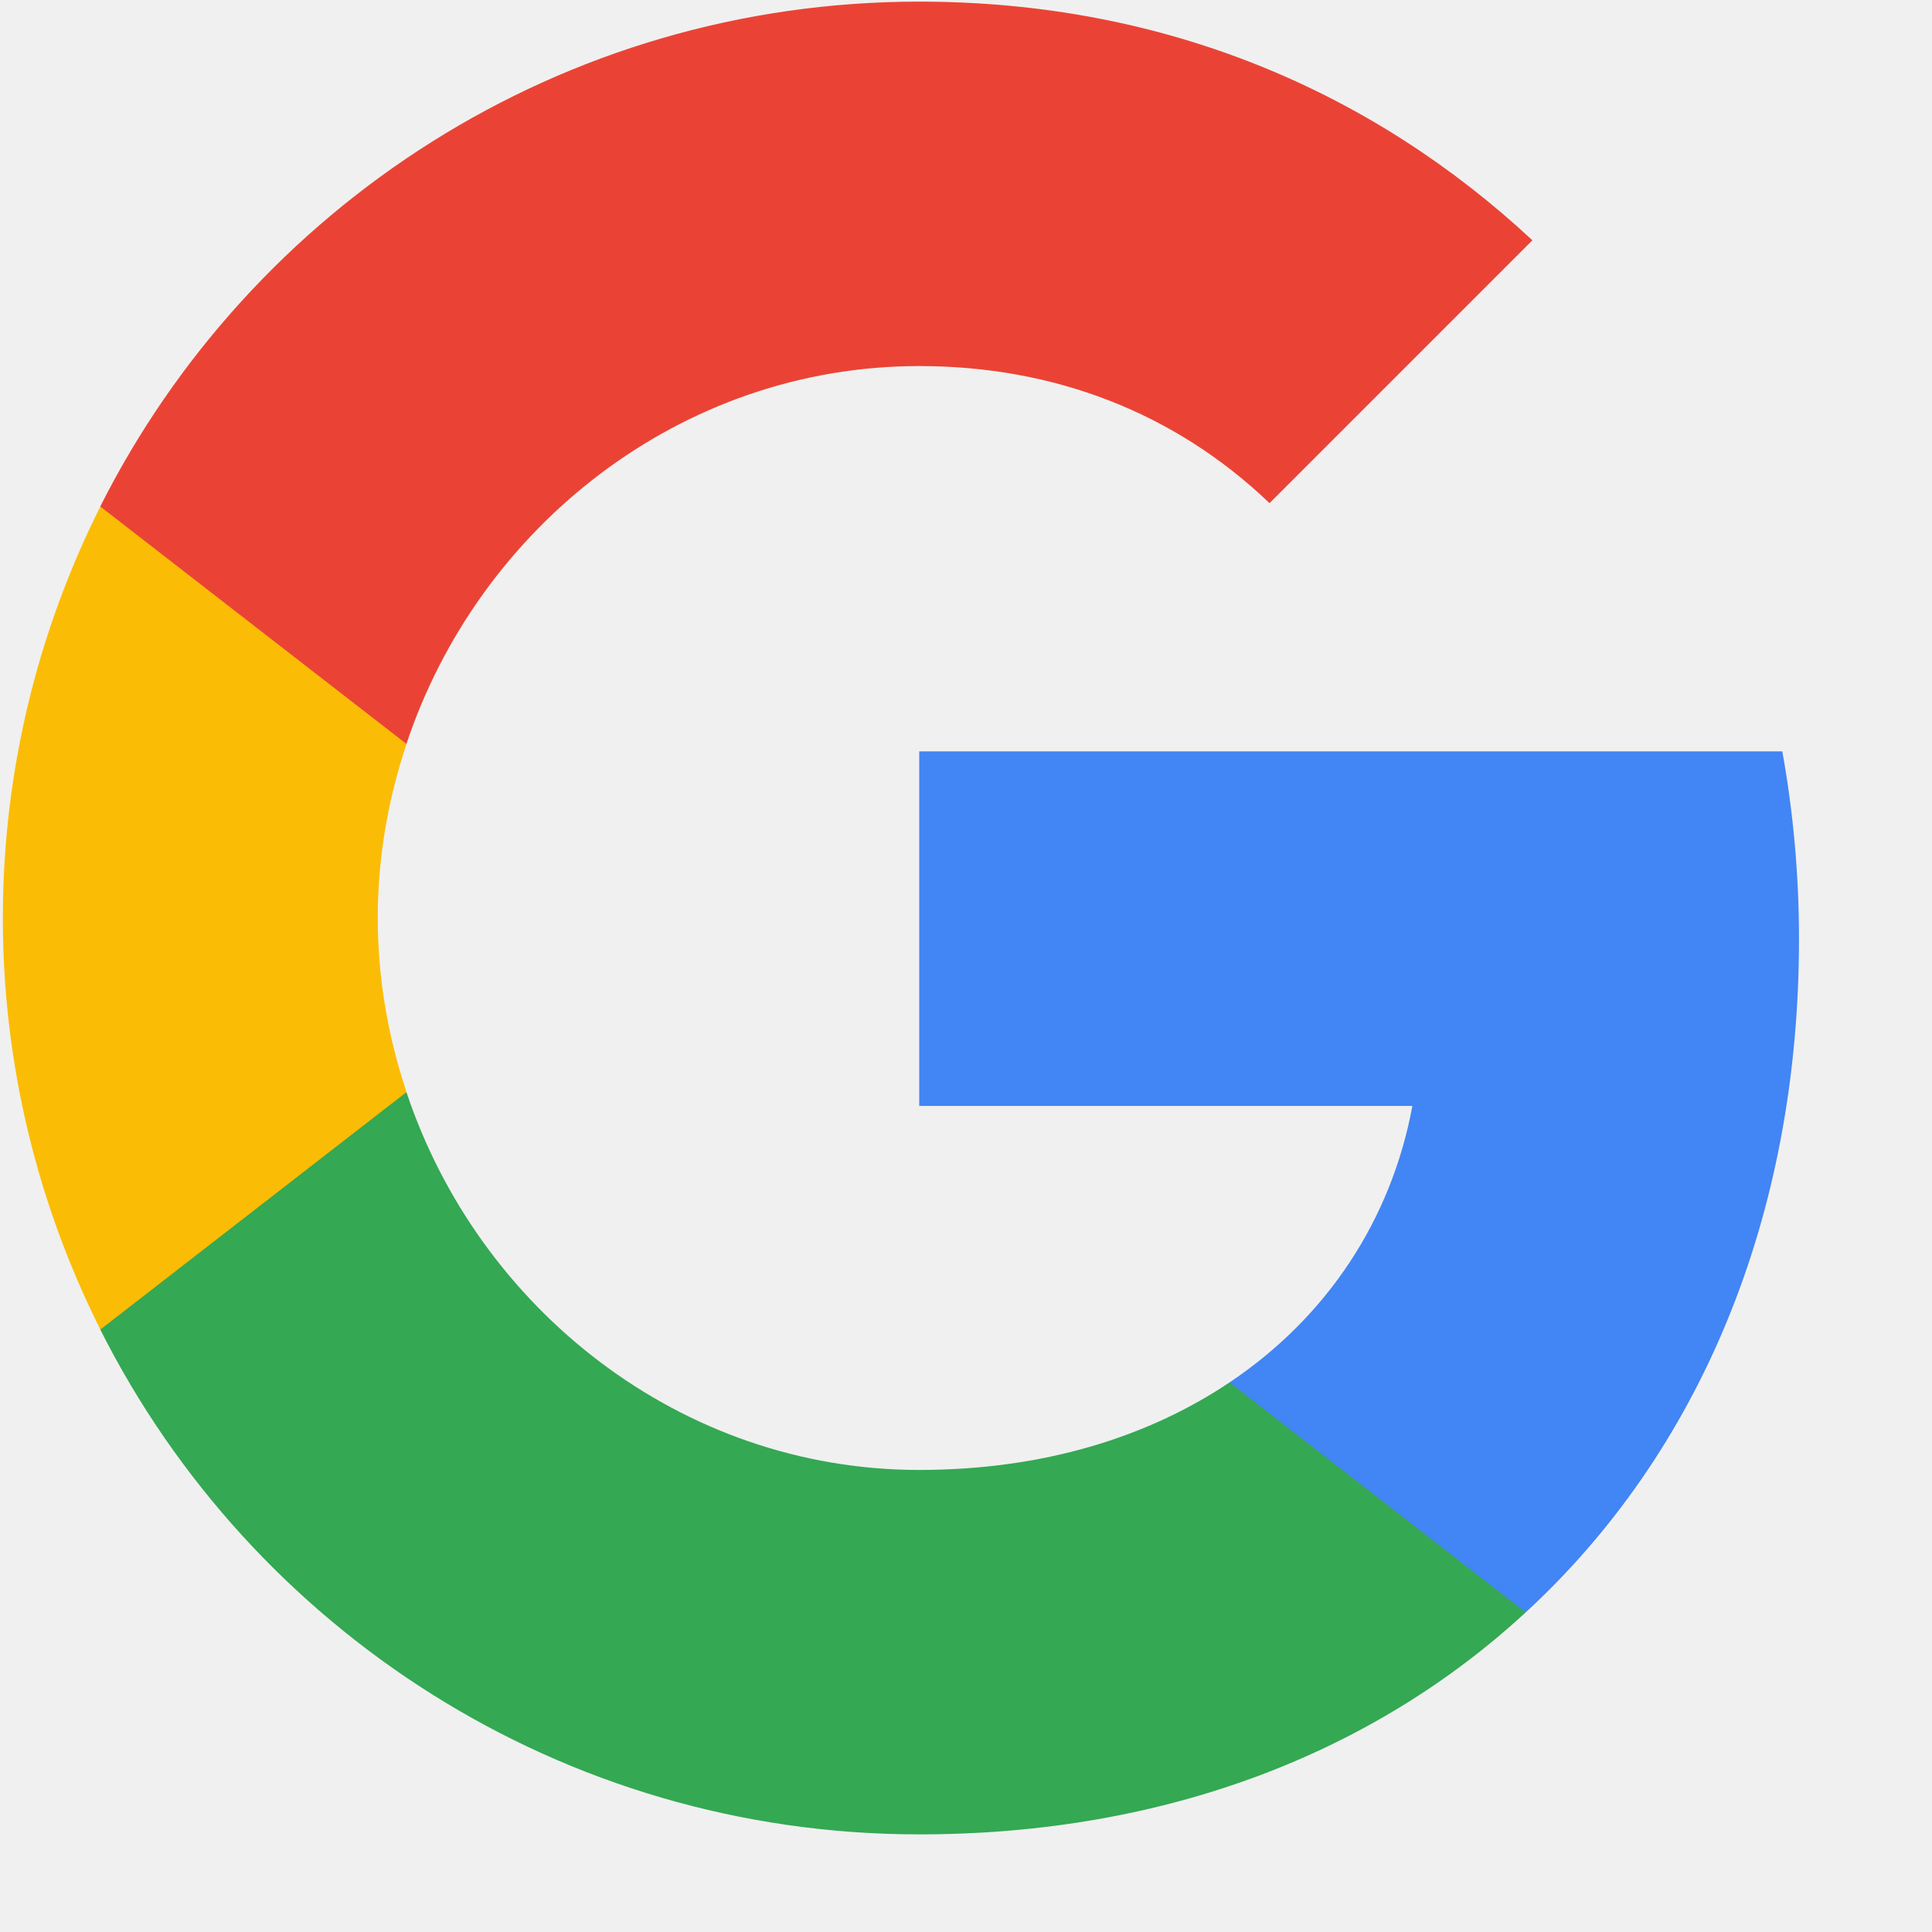
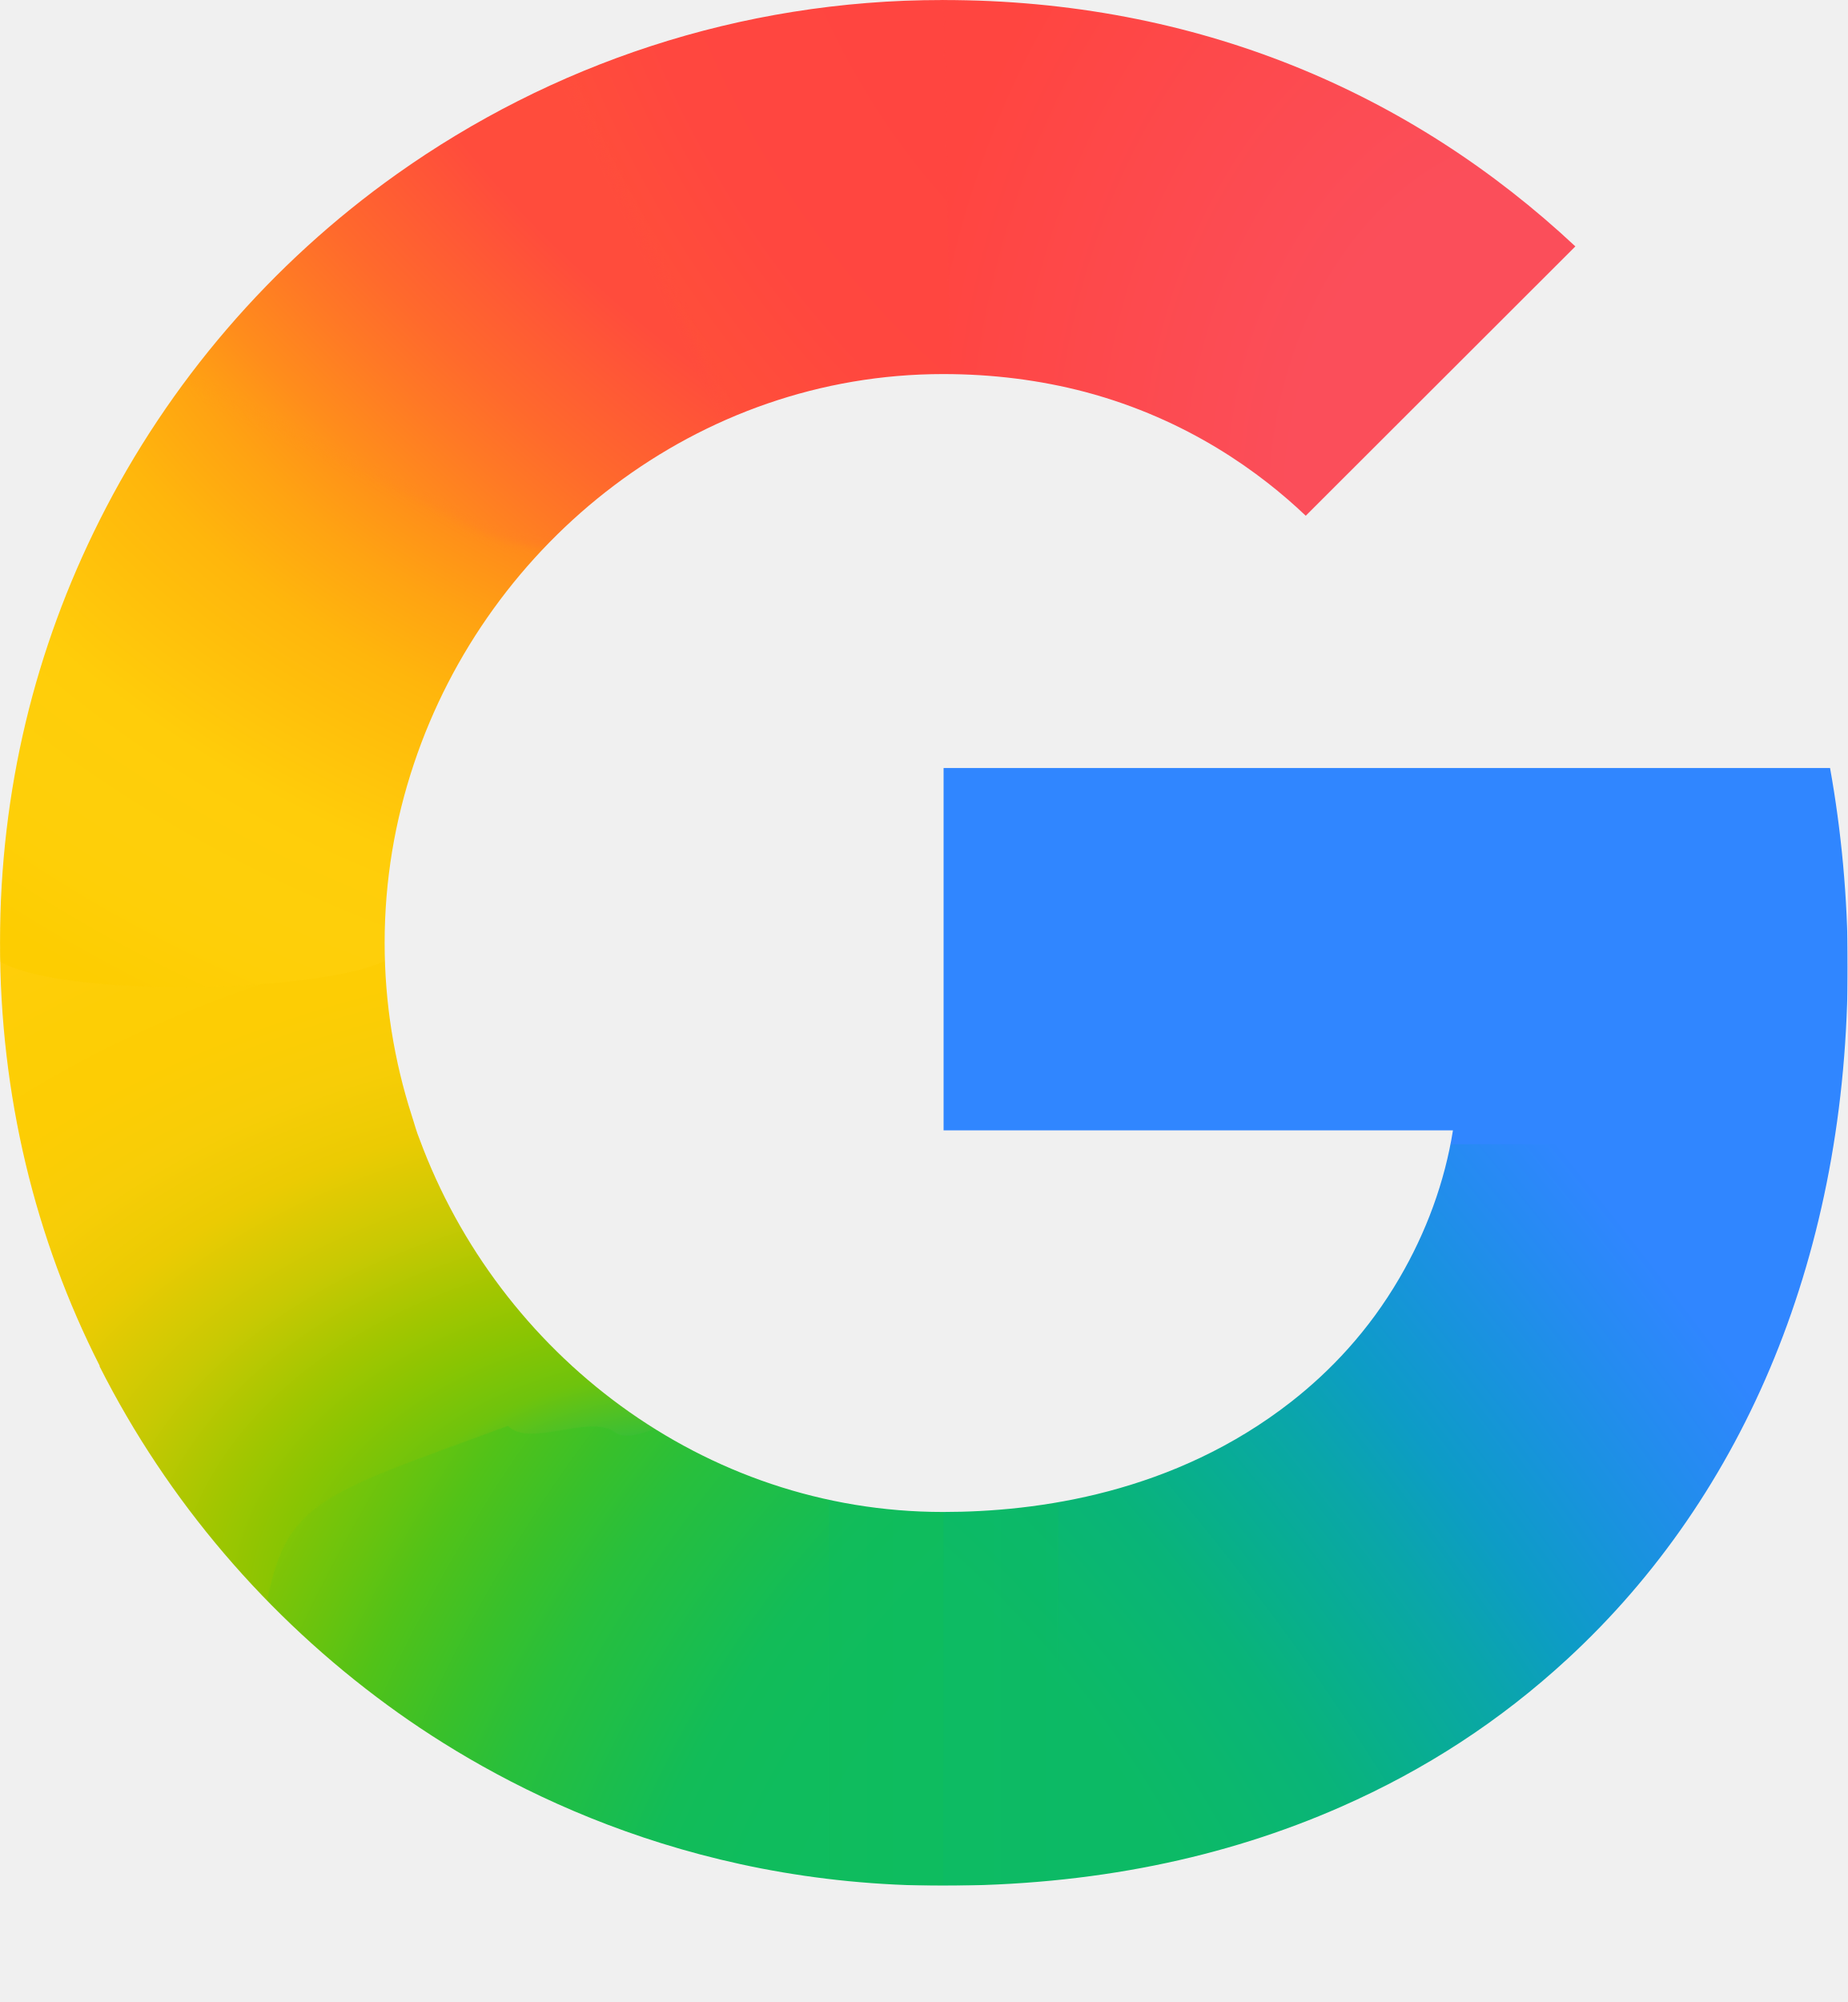
- <svg xmlns="http://www.w3.org/2000/svg" width="19" height="19" viewBox="0 0 19 19" fill="none">
-   <g id="Icon / Google">
-     <path id="Shape" fill-rule="evenodd" clip-rule="evenodd" d="M17.692 9.233C17.692 8.594 17.634 7.979 17.528 7.389H9.04V10.876H13.89C13.681 12.002 13.046 12.956 12.092 13.595V15.857H15.004C16.708 14.288 17.692 11.977 17.692 9.233Z" fill="#4285F4" />
-     <path id="Shape_2" fill-rule="evenodd" clip-rule="evenodd" d="M9.04 18.04C11.473 18.04 13.513 17.233 15.004 15.857L12.092 13.595C11.285 14.136 10.252 14.456 9.04 14.456C6.693 14.456 4.706 12.87 3.997 10.74H0.986V13.075C2.469 16.02 5.517 18.04 9.04 18.04Z" fill="#34A853" />
-     <path id="Shape_3" fill-rule="evenodd" clip-rule="evenodd" d="M3.998 10.74C3.817 10.2 3.715 9.622 3.715 9.028C3.715 8.434 3.817 7.856 3.998 7.316V4.981H0.987C0.377 6.197 0.028 7.574 0.028 9.028C0.028 10.482 0.377 11.859 0.987 13.075L3.998 10.74Z" fill="#FBBC05" />
-     <path id="Shape_4" fill-rule="evenodd" clip-rule="evenodd" d="M9.04 3.6C10.363 3.6 11.551 4.055 12.485 4.948L15.07 2.363C13.509 0.909 11.469 0.016 9.04 0.016C5.517 0.016 2.469 2.036 0.986 4.981L3.997 7.316C4.706 5.186 6.693 3.6 9.04 3.6Z" fill="#EA4335" />
+ <svg xmlns="http://www.w3.org/2000/svg" width="12" height="13" viewBox="0 0 12 13" fill="none">
+   <g clip-path="url(#clip0_581_437)">
+     <mask id="mask0_581_437" style="mask-type:luminance" maskUnits="userSpaceOnUse" x="0" y="0" width="12" height="13">
+       <path d="M11.885 4.987H6.128V7.34H9.436C9.383 7.674 9.263 8.001 9.088 8.3C8.888 8.643 8.64 8.903 8.386 9.102C7.626 9.696 6.739 9.818 6.124 9.818C4.568 9.818 3.24 8.792 2.725 7.398C2.704 7.348 2.691 7.295 2.674 7.244C2.56 6.889 2.498 6.513 2.498 6.123C2.498 5.716 2.565 5.327 2.688 4.96C3.172 3.511 4.53 2.429 6.125 2.429C6.446 2.429 6.754 2.468 7.047 2.545C7.717 2.723 8.19 3.073 8.48 3.349L10.231 1.6C9.166 0.604 7.778 1.50621e-09 6.122 1.50621e-09C4.798 -2.9071e-05 3.576 0.421 2.575 1.132C1.763 1.709 1.097 2.481 0.647 3.378C0.229 4.21 0 5.131 0 6.122C0 7.113 0.229 8.044 0.647 8.868V8.873C1.089 9.748 1.735 10.501 2.52 11.075C3.206 11.577 4.435 12.245 6.122 12.245C7.092 12.245 7.952 12.066 8.71 11.732C9.257 11.491 9.742 11.176 10.181 10.771C10.76 10.237 11.214 9.576 11.524 8.816C11.834 8.055 12 7.195 12 6.263C12 5.828 11.957 5.387 11.885 4.987V4.987Z" fill="white" />
+     </mask>
+     <g mask="url(#mask0_581_437)">
+       <g filter="url(#filter0_f_581_437)">
+         <path d="M-0.088 6.163C-0.082 7.139 0.19 8.145 0.603 8.957V8.963C0.9 9.553 1.307 10.019 1.771 10.48L4.572 9.438C4.042 9.163 3.961 8.995 3.581 8.688C3.193 8.288 2.904 7.83 2.724 7.292H2.716L2.724 7.287C2.605 6.932 2.593 6.555 2.589 6.163H-0.088Z" fill="url(#paint0_radial_581_437)" />
+       </g>
+       <g filter="url(#filter1_f_581_437)">
+         <path d="M6.128 -0.045C5.851 0.948 5.957 1.912 6.128 2.473C6.447 2.474 6.755 2.513 7.047 2.59C7.717 2.768 8.19 3.117 8.48 3.394L10.275 1.6C9.212 0.605 7.932 -0.043 6.128 -0.045Z" fill="url(#paint1_radial_581_437)" />
+       </g>
+       <g filter="url(#filter2_f_581_437)">
+         <path d="M6.122 -0.052C4.764 -0.052 3.511 0.379 2.484 1.109C2.102 1.38 1.752 1.692 1.441 2.04C1.359 2.822 2.052 3.783 3.424 3.775C4.089 2.985 5.074 2.473 6.17 2.473C6.171 2.473 6.172 2.473 6.173 2.473L6.128 -0.052C6.126 -0.052 6.124 -0.052 6.122 -0.052Z" fill="url(#paint2_radial_581_437)" />
+       </g>
+       <g filter="url(#filter3_f_581_437)">
+         <path d="M10.603 6.446L9.391 7.296C9.338 7.629 9.218 7.957 9.043 8.255C8.843 8.598 8.595 8.858 8.342 9.057C7.583 9.65 6.699 9.773 6.083 9.773C5.447 10.879 5.335 11.433 6.128 12.325C7.108 12.324 7.978 12.144 8.745 11.805C9.299 11.561 9.79 11.242 10.235 10.832C10.822 10.29 11.283 9.62 11.597 8.85C11.911 8.079 12.079 7.208 12.079 6.263L10.603 6.446Z" fill="url(#paint3_radial_581_437)" />
+       </g>
+       <g filter="url(#filter4_f_581_437)">
+         <path d="M6.038 4.897V7.43H11.868C11.92 7.083 12.089 6.634 12.089 6.263C12.089 5.828 12.046 5.298 11.974 4.897H6.038Z" fill="#3086FF" />
+       </g>
+       <g filter="url(#filter5_f_581_437)">
+         <path d="M1.468 1.951C1.108 2.353 0.801 2.802 0.557 3.289C0.139 4.12 -0.09 5.131 -0.09 6.122C-0.09 6.136 -0.089 6.15 -0.089 6.163C0.097 6.526 2.469 6.456 2.589 6.163C2.589 6.15 2.587 6.136 2.587 6.123C2.587 5.716 2.654 5.417 2.777 5.049C2.928 4.596 3.165 4.179 3.468 3.819C3.537 3.73 3.72 3.538 3.773 3.422C3.794 3.378 3.736 3.354 3.733 3.338C3.73 3.321 3.653 3.335 3.636 3.322C3.581 3.281 3.473 3.26 3.407 3.241C3.266 3.2 3.034 3.11 2.904 3.018C2.496 2.724 1.858 2.374 1.468 1.951Z" fill="url(#paint4_radial_581_437)" />
+       </g>
+       <g filter="url(#filter6_f_581_437)">
+         <path d="M2.913 3.34C3.861 3.926 4.134 3.044 4.764 2.768L3.668 0.448C3.264 0.621 2.883 0.836 2.53 1.087C2.002 1.462 1.536 1.92 1.15 2.441L2.913 3.34Z" fill="url(#paint5_radial_581_437)" />
+       </g>
+       <g filter="url(#filter7_f_581_437)">
+         <path d="M3.299 9.259C2.027 9.727 1.828 9.744 1.71 10.549C1.934 10.772 2.175 10.978 2.43 11.165C3.116 11.666 4.435 12.334 6.122 12.334C6.124 12.334 6.126 12.334 6.128 12.334V9.728C6.127 9.728 6.125 9.728 6.124 9.728C5.492 9.728 4.987 9.559 4.47 9.265C4.342 9.192 4.111 9.387 3.993 9.3C3.831 9.18 3.44 9.403 3.299 9.259Z" fill="url(#paint6_radial_581_437)" />
+       </g>
+       <g opacity="0.5" filter="url(#filter8_f_581_437)">
+         <path d="M5.383 9.646V12.289C5.619 12.317 5.864 12.334 6.122 12.334C6.38 12.334 6.63 12.321 6.873 12.296V9.664C6.601 9.711 6.345 9.728 6.124 9.728C5.87 9.728 5.622 9.698 5.383 9.646Z" fill="url(#paint7_linear_581_437)" />
+       </g>
+     </g>
  </g>
+   <defs>
+     <filter id="filter0_f_581_437" x="-0.096" y="6.156" width="4.675" height="4.333" filterUnits="userSpaceOnUse" color-interpolation-filters="sRGB">
+       <feFlood flood-opacity="0" result="BackgroundImageFix" />
+       <feBlend mode="normal" in="SourceGraphic" in2="BackgroundImageFix" result="shape" />
+       <feGaussianBlur stdDeviation="0.004" result="effect1_foregroundBlur_581_437" />
+     </filter>
+     <filter id="filter1_f_581_437" x="5.95" y="-0.052" width="4.334" height="3.454" filterUnits="userSpaceOnUse" color-interpolation-filters="sRGB">
+       <feFlood flood-opacity="0" result="BackgroundImageFix" />
+       <feBlend mode="normal" in="SourceGraphic" in2="BackgroundImageFix" result="shape" />
+       <feGaussianBlur stdDeviation="0.004" result="effect1_foregroundBlur_581_437" />
+     </filter>
+     <filter id="filter2_f_581_437" x="1.426" y="-0.06" width="4.754" height="3.843" filterUnits="userSpaceOnUse" color-interpolation-filters="sRGB">
+       <feFlood flood-opacity="0" result="BackgroundImageFix" />
+       <feBlend mode="normal" in="SourceGraphic" in2="BackgroundImageFix" result="shape" />
+       <feGaussianBlur stdDeviation="0.004" result="effect1_foregroundBlur_581_437" />
+     </filter>
+     <filter id="filter3_f_581_437" x="5.561" y="6.255" width="6.525" height="6.078" filterUnits="userSpaceOnUse" color-interpolation-filters="sRGB">
+       <feFlood flood-opacity="0" result="BackgroundImageFix" />
+       <feBlend mode="normal" in="SourceGraphic" in2="BackgroundImageFix" result="shape" />
+       <feGaussianBlur stdDeviation="0.004" result="effect1_foregroundBlur_581_437" />
+     </filter>
+     <filter id="filter4_f_581_437" x="6.03" y="4.889" width="6.067" height="2.548" filterUnits="userSpaceOnUse" color-interpolation-filters="sRGB">
+       <feFlood flood-opacity="0" result="BackgroundImageFix" />
+       <feBlend mode="normal" in="SourceGraphic" in2="BackgroundImageFix" result="shape" />
+       <feGaussianBlur stdDeviation="0.004" result="effect1_foregroundBlur_581_437" />
+     </filter>
+     <filter id="filter5_f_581_437" x="-0.098" y="1.943" width="3.883" height="4.475" filterUnits="userSpaceOnUse" color-interpolation-filters="sRGB">
+       <feFlood flood-opacity="0" result="BackgroundImageFix" />
+       <feBlend mode="normal" in="SourceGraphic" in2="BackgroundImageFix" result="shape" />
+       <feGaussianBlur stdDeviation="0.004" result="effect1_foregroundBlur_581_437" />
+     </filter>
+     <filter id="filter6_f_581_437" x="1.095" y="0.393" width="3.724" height="3.199" filterUnits="userSpaceOnUse" color-interpolation-filters="sRGB">
+       <feFlood flood-opacity="0" result="BackgroundImageFix" />
+       <feBlend mode="normal" in="SourceGraphic" in2="BackgroundImageFix" result="shape" />
+       <feGaussianBlur stdDeviation="0.028" result="effect1_foregroundBlur_581_437" />
+     </filter>
+     <filter id="filter7_f_581_437" x="1.703" y="9.24" width="4.433" height="3.102" filterUnits="userSpaceOnUse" color-interpolation-filters="sRGB">
+       <feFlood flood-opacity="0" result="BackgroundImageFix" />
+       <feBlend mode="normal" in="SourceGraphic" in2="BackgroundImageFix" result="shape" />
+       <feGaussianBlur stdDeviation="0.004" result="effect1_foregroundBlur_581_437" />
+     </filter>
+     <filter id="filter8_f_581_437" x="5.375" y="9.638" width="1.506" height="2.704" filterUnits="userSpaceOnUse" color-interpolation-filters="sRGB">
+       <feFlood flood-opacity="0" result="BackgroundImageFix" />
+       <feBlend mode="normal" in="SourceGraphic" in2="BackgroundImageFix" result="shape" />
+       <feGaussianBlur stdDeviation="0.004" result="effect1_foregroundBlur_581_437" />
+     </filter>
+     <radialGradient id="paint0_radial_581_437" cx="0" cy="0" r="1" gradientTransform="matrix(-0.249361 -6.09791 8.96555 -0.36593 4.51545 10.3885)" gradientUnits="userSpaceOnUse">
+       <stop offset="0.142" stop-color="#1ABD4D" />
+       <stop offset="0.248" stop-color="#6EC30D" />
+       <stop offset="0.312" stop-color="#8AC502" />
+       <stop offset="0.366" stop-color="#A2C600" />
+       <stop offset="0.446" stop-color="#C8C903" />
+       <stop offset="0.54" stop-color="#EBCB03" />
+       <stop offset="0.616" stop-color="#F7CD07" />
+       <stop offset="0.699" stop-color="#FDCD04" />
+       <stop offset="0.771" stop-color="#FDCE05" />
+       <stop offset="0.861" stop-color="#FFCE0A" />
+     </radialGradient>
+     <radialGradient id="paint1_radial_581_437" cx="0" cy="0" r="1" gradientTransform="matrix(4.23483 -1.03855e-05 -5.95223e-06 5.46391 10.1073 3.26403)" gradientUnits="userSpaceOnUse">
+       <stop offset="0.408" stop-color="#FB4E5A" />
+       <stop offset="1" stop-color="#FF4540" />
+     </radialGradient>
+     <radialGradient id="paint2_radial_581_437" cx="0" cy="0" r="1" gradientTransform="matrix(-5.93331 3.28312 4.45938 8.04387 7.79478 -0.843307)" gradientUnits="userSpaceOnUse">
+       <stop offset="0.231" stop-color="#FF4541" />
+       <stop offset="0.312" stop-color="#FF4540" />
+       <stop offset="0.458" stop-color="#FF4640" />
+       <stop offset="0.54" stop-color="#FF473F" />
+       <stop offset="0.699" stop-color="#FF5138" />
+       <stop offset="0.771" stop-color="#FF5B33" />
+       <stop offset="0.861" stop-color="#FF6C29" />
+       <stop offset="1" stop-color="#FF8C18" />
+     </radialGradient>
+     <radialGradient id="paint3_radial_581_437" cx="0" cy="0" r="1" gradientTransform="matrix(-10.7602 -14.033 -5.18482 3.96812 6.21599 11.5325)" gradientUnits="userSpaceOnUse">
+       <stop offset="0.132" stop-color="#0CBA65" />
+       <stop offset="0.21" stop-color="#0BB86D" />
+       <stop offset="0.297" stop-color="#09B479" />
+       <stop offset="0.396" stop-color="#08AD93" />
+       <stop offset="0.477" stop-color="#0AA6A9" />
+       <stop offset="0.568" stop-color="#0D9CC6" />
+       <stop offset="0.667" stop-color="#1893DD" />
+       <stop offset="0.769" stop-color="#258BF1" />
+       <stop offset="0.859" stop-color="#3086FF" />
+     </radialGradient>
+     <radialGradient id="paint4_radial_581_437" cx="0" cy="0" r="1" gradientTransform="matrix(-0.761476 6.55723 9.07506 1.05188 5.6017 1.10411)" gradientUnits="userSpaceOnUse">
+       <stop offset="0.366" stop-color="#FF4E3A" />
+       <stop offset="0.458" stop-color="#FF8A1B" />
+       <stop offset="0.54" stop-color="#FFA312" />
+       <stop offset="0.616" stop-color="#FFB60C" />
+       <stop offset="0.771" stop-color="#FFCD0A" />
+       <stop offset="0.861" stop-color="#FECF0A" />
+       <stop offset="0.915" stop-color="#FECF08" />
+       <stop offset="1" stop-color="#FDCD01" />
+     </radialGradient>
+     <radialGradient id="paint5_radial_581_437" cx="0" cy="0" r="1" gradientTransform="matrix(-2.20106 2.43203 -6.86611 -6.20234 4.53085 1.03609)" gradientUnits="userSpaceOnUse">
+       <stop offset="0.316" stop-color="#FF4C3C" />
+       <stop offset="0.604" stop-color="#FF692C" />
+       <stop offset="0.727" stop-color="#FF7825" />
+       <stop offset="0.885" stop-color="#FF8D1B" />
+       <stop offset="1" stop-color="#FF9F13" />
+     </radialGradient>
+     <radialGradient id="paint6_radial_581_437" cx="0" cy="0" r="1" gradientTransform="matrix(-5.93331 -3.28312 4.45938 -8.04386 7.79479 13.088)" gradientUnits="userSpaceOnUse">
+       <stop offset="0.231" stop-color="#0FBC5F" />
+       <stop offset="0.312" stop-color="#0FBC5F" />
+       <stop offset="0.366" stop-color="#0FBC5E" />
+       <stop offset="0.458" stop-color="#0FBC5D" />
+       <stop offset="0.54" stop-color="#12BC58" />
+       <stop offset="0.699" stop-color="#28BF3C" />
+       <stop offset="0.771" stop-color="#38C02B" />
+       <stop offset="0.861" stop-color="#52C218" />
+       <stop offset="0.915" stop-color="#67C30F" />
+       <stop offset="1" stop-color="#86C504" />
+     </radialGradient>
+     <linearGradient id="paint7_linear_581_437" x1="5.383" y1="10.99" x2="6.873" y2="10.99" gradientUnits="userSpaceOnUse">
+       <stop stop-color="#0FBC5C" />
+       <stop offset="1" stop-color="#0CBA65" />
+     </linearGradient>
+     <clipPath id="clip0_581_437">
+       <rect width="12" height="12.245" fill="white" />
+     </clipPath>
+   </defs>
</svg>
